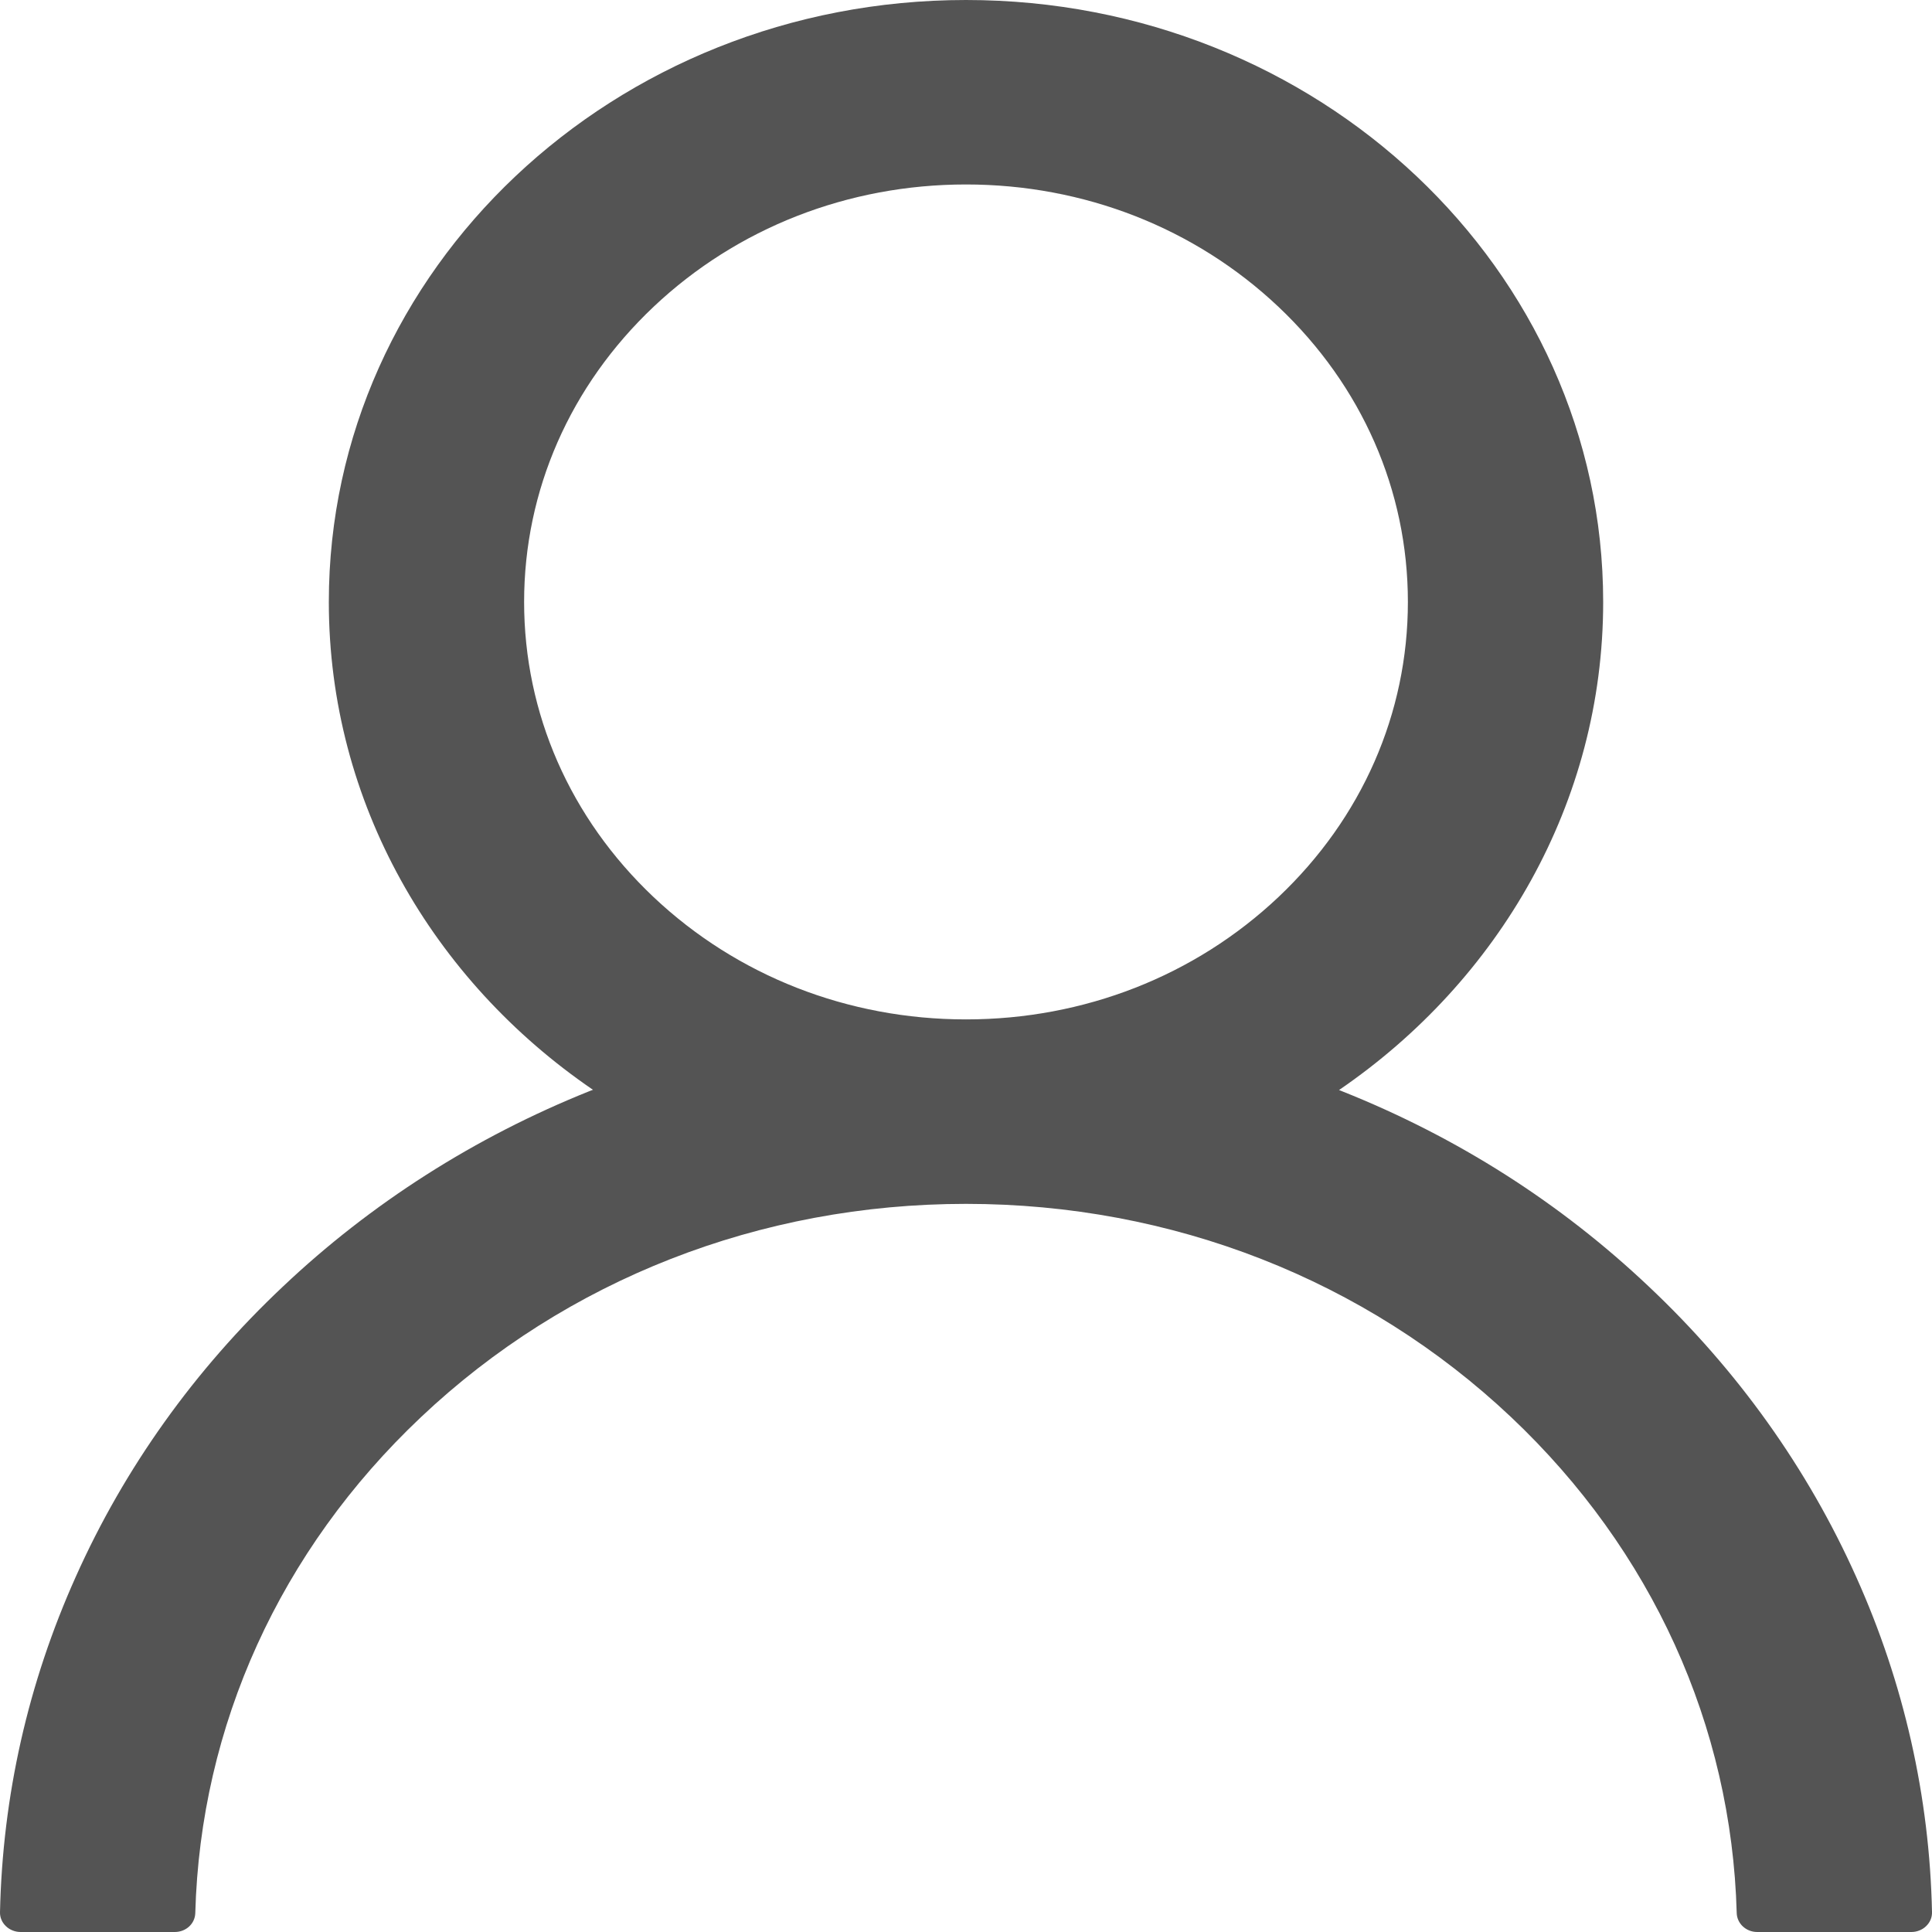
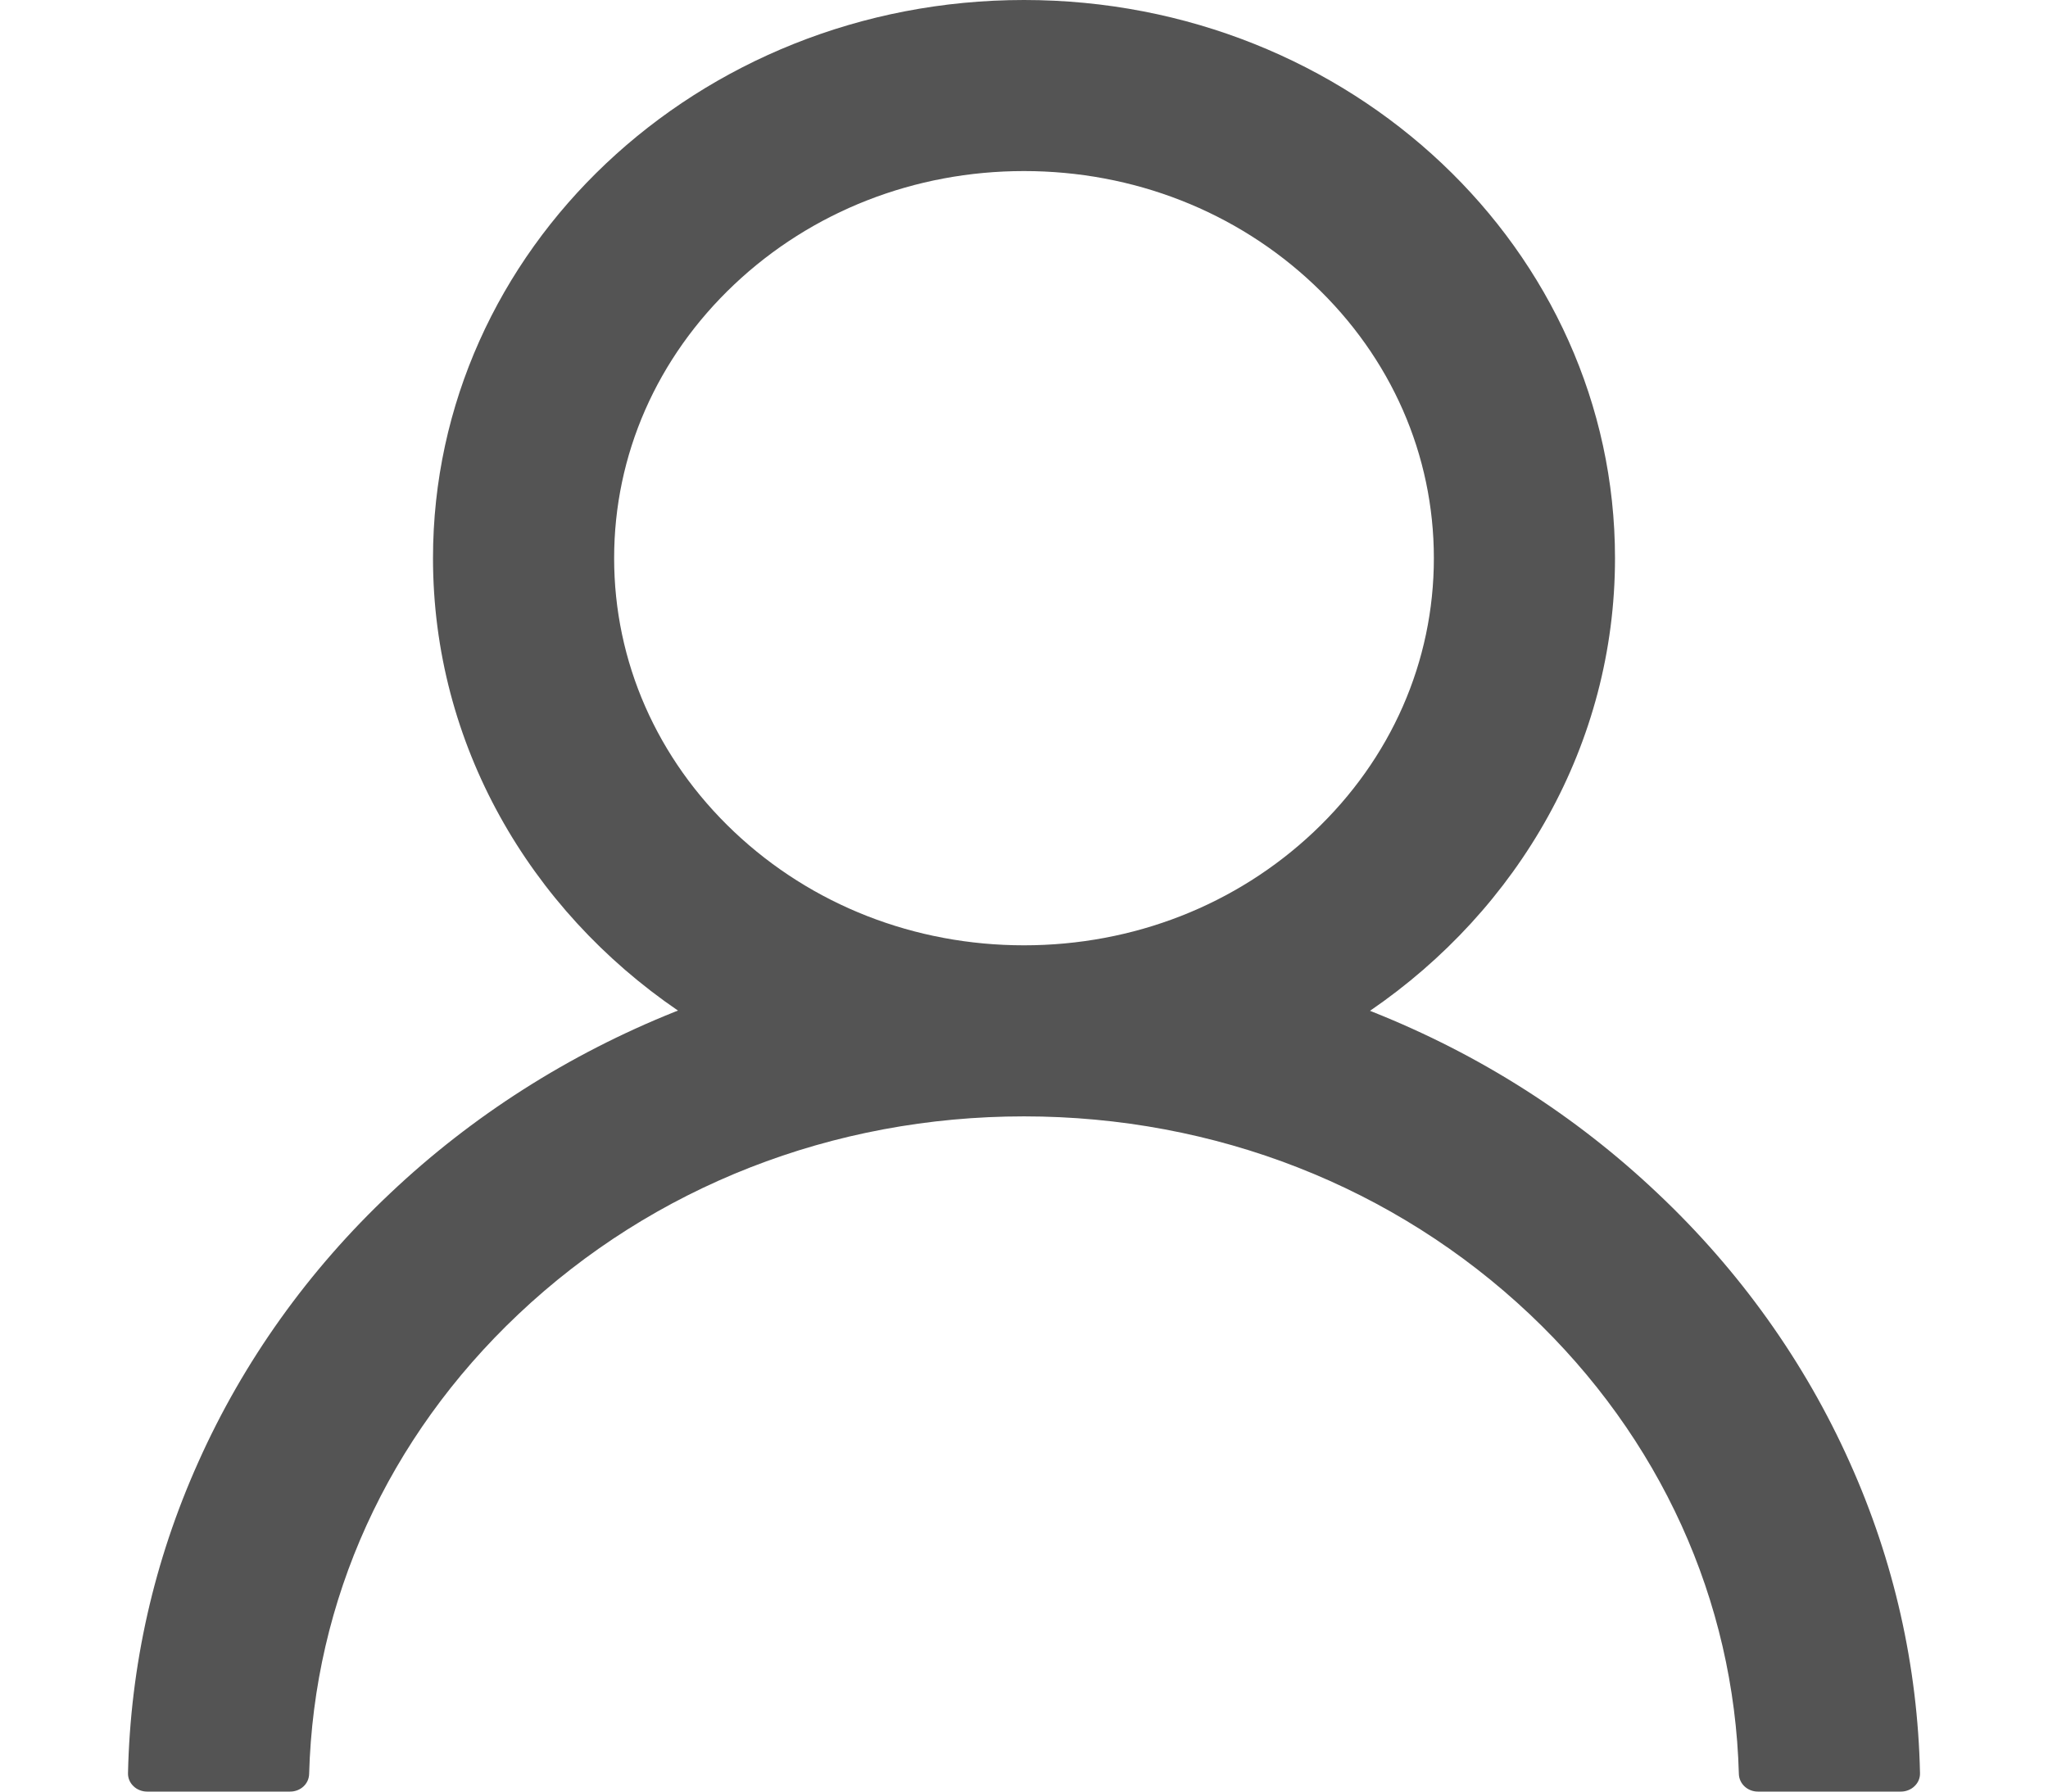
- <svg xmlns="http://www.w3.org/2000/svg" width="25" height="25" viewBox="0 0 25 25" fill="none">
+ <svg xmlns="http://www.w3.org/2000/svg" width="16" height="14" viewBox="0 0 25 25" fill="black">
  <path d="M0.981 20.402C1.608 18.999 2.518 17.724 3.66 16.649C4.799 15.571 6.148 14.711 7.633 14.117C7.646 14.111 7.66 14.108 7.673 14.102C5.602 12.688 4.255 10.386 4.255 7.789C4.255 3.486 7.946 0 12.5 0C17.055 0 20.745 3.486 20.745 7.789C20.745 10.386 19.398 12.688 17.327 14.105C17.34 14.111 17.354 14.114 17.367 14.121C18.856 14.714 20.193 15.565 21.34 16.652C22.481 17.728 23.391 19.002 24.019 20.405C24.637 21.778 24.969 23.251 25 24.742C25.001 24.776 24.995 24.809 24.982 24.84C24.969 24.872 24.949 24.9 24.924 24.924C24.9 24.948 24.87 24.967 24.837 24.98C24.805 24.993 24.77 25 24.734 25H22.739C22.593 25 22.477 24.89 22.473 24.755C22.407 22.33 21.376 20.06 19.555 18.339C17.669 16.558 15.166 15.578 12.5 15.578C9.834 15.578 7.33 16.558 5.446 18.339C3.624 20.06 2.593 22.33 2.527 24.755C2.523 24.893 2.407 25 2.261 25H0.266C0.231 25 0.195 24.993 0.163 24.98C0.13 24.967 0.1 24.948 0.076 24.924C0.051 24.9 0.031 24.872 0.018 24.84C0.005 24.809 -0.001 24.776 8.22702e-05 24.742C0.033 23.241 0.362 21.781 0.981 20.402V20.402ZM12.5 13.191C14.026 13.191 15.462 12.629 16.543 11.608C17.623 10.587 18.218 9.231 18.218 7.789C18.218 6.347 17.623 4.991 16.543 3.97C15.462 2.949 14.026 2.387 12.5 2.387C10.974 2.387 9.538 2.949 8.457 3.97C7.377 4.991 6.782 6.347 6.782 7.789C6.782 9.231 7.377 10.587 8.457 11.608C9.538 12.629 10.974 13.191 12.5 13.191Z" fill="#545454" />
</svg>
